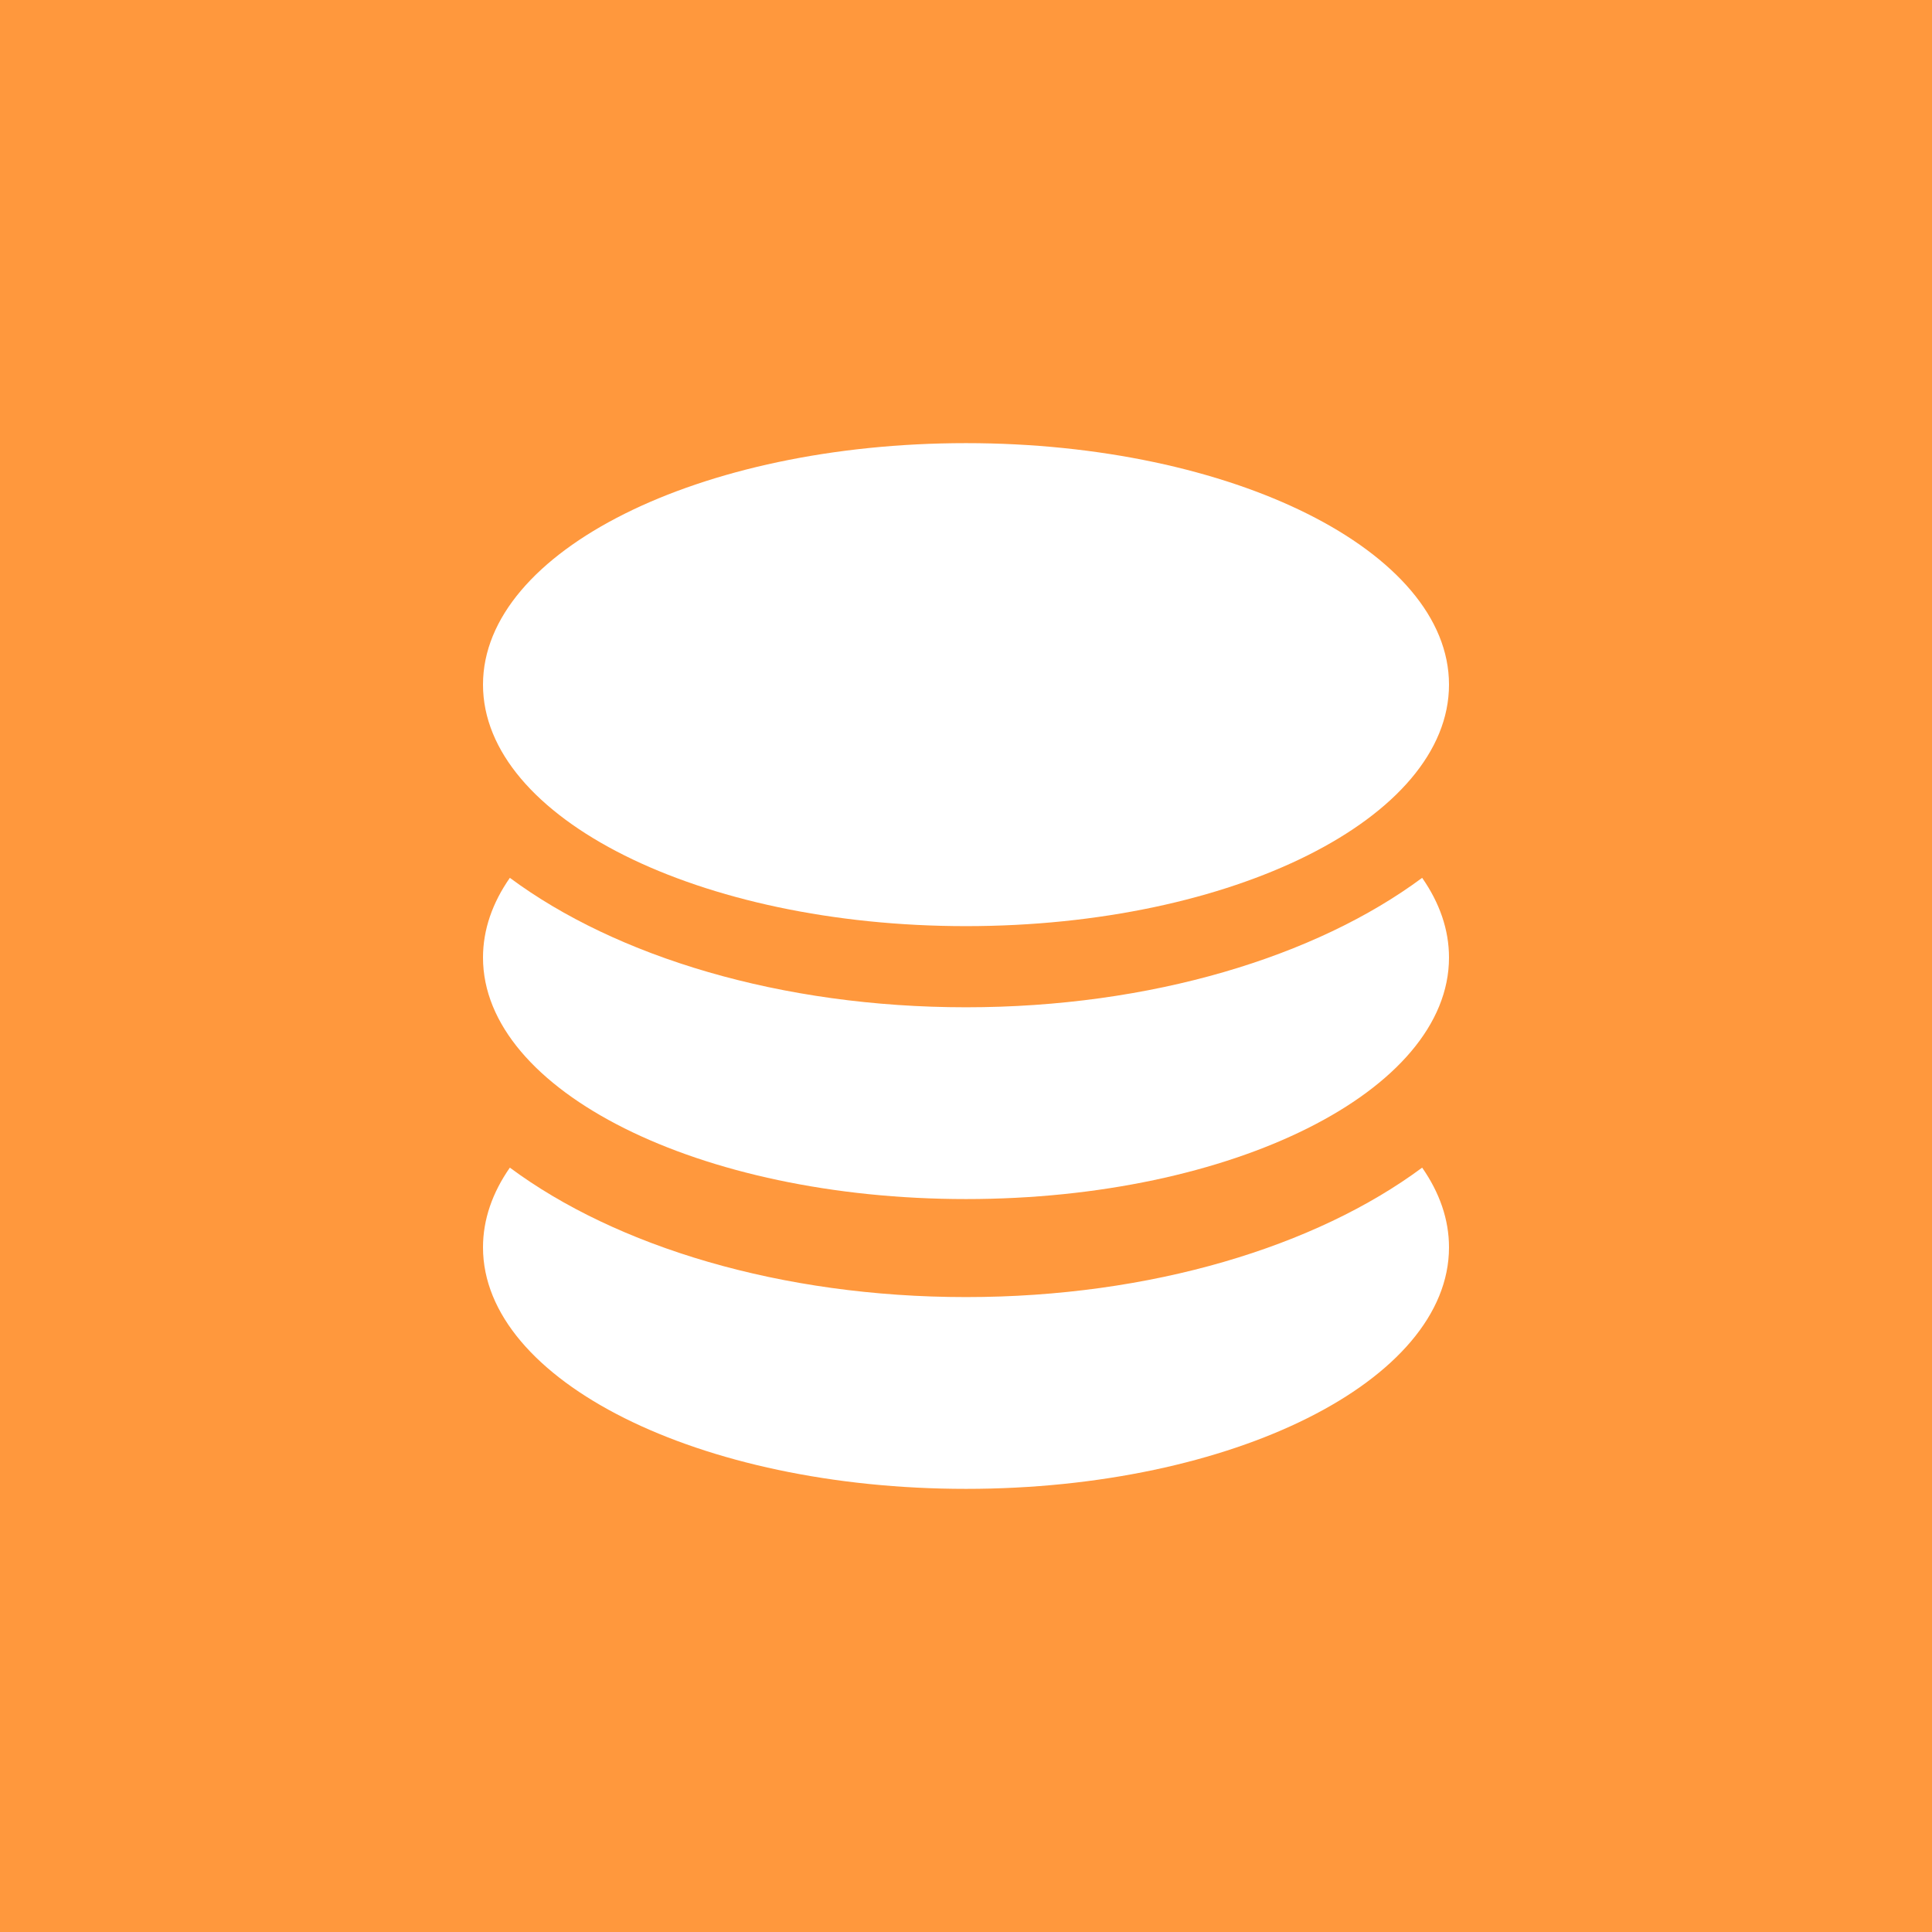
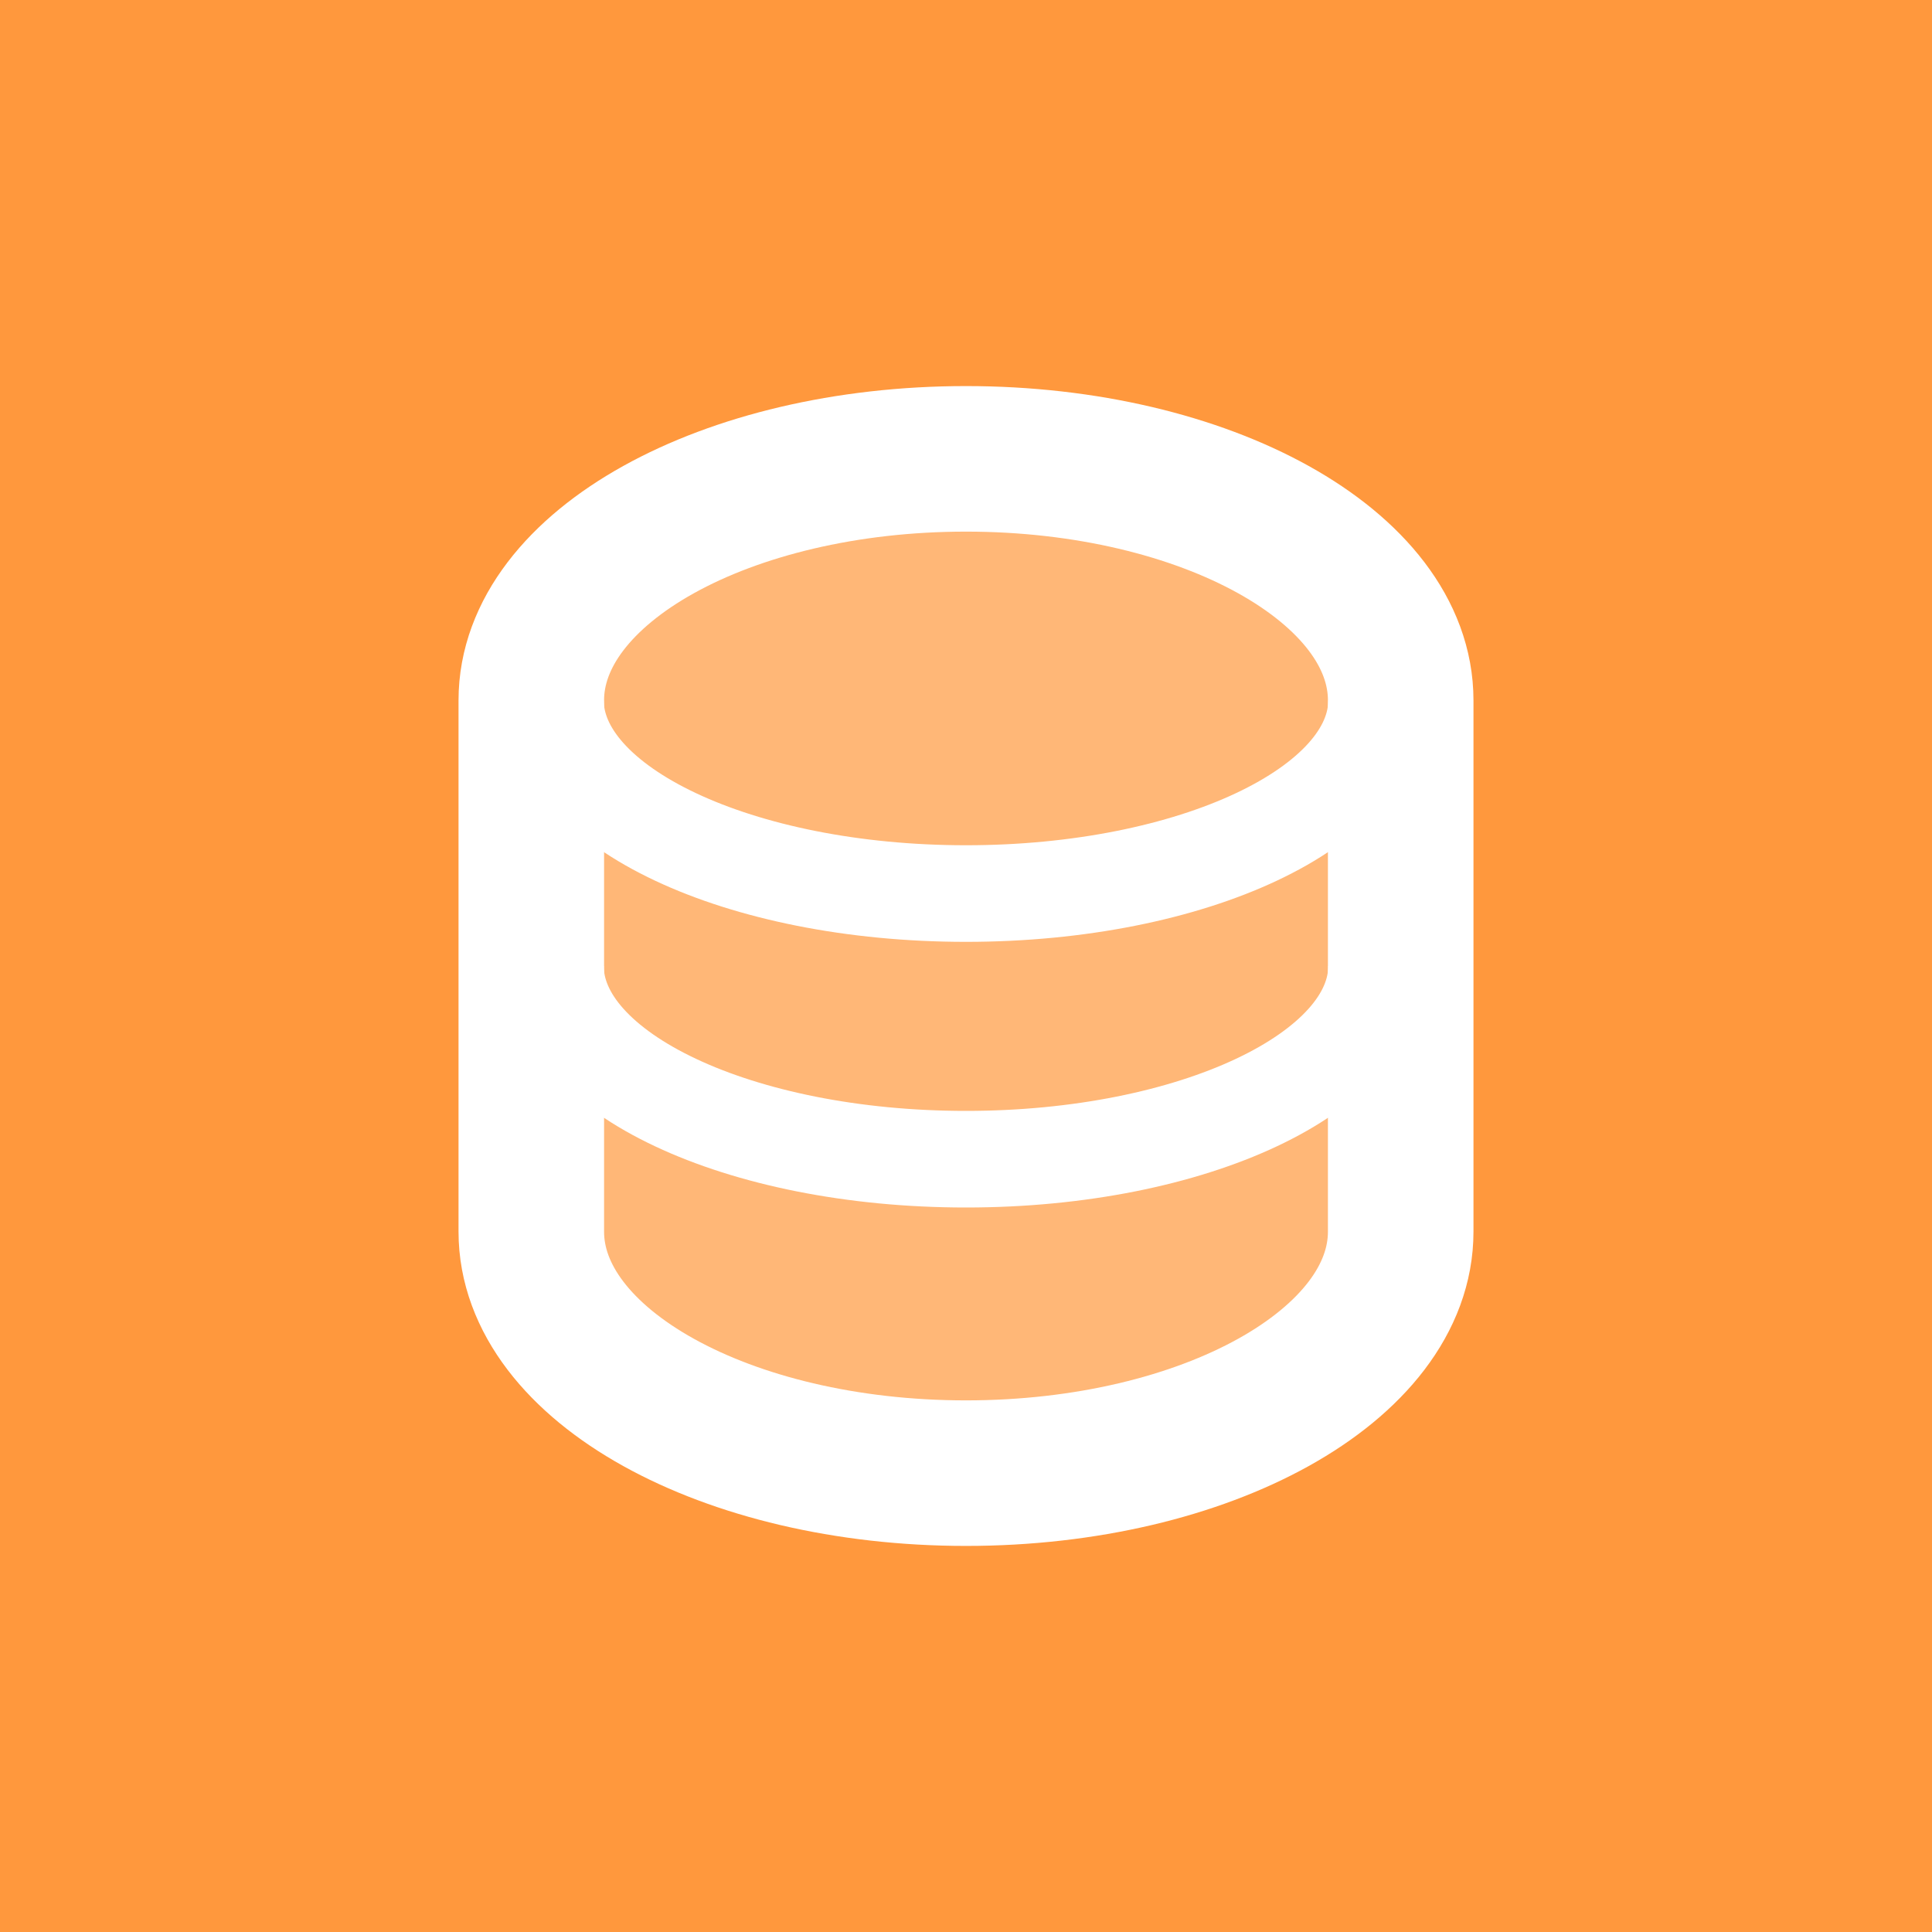
<svg xmlns="http://www.w3.org/2000/svg" width="30" height="30" viewBox="0 0 30 30" fill="none">
  <path d="M0 0H30V30H0V0Z" fill="#FF983D" />
-   <path d="M15 6.881C19.141 6.881 22.5 8.559 22.5 10.631C22.5 12.703 19.141 14.381 15 14.381C10.859 14.381 7.5 12.703 7.5 10.631C7.5 8.559 10.859 6.881 15 6.881Z" fill="white" />
-   <path d="M22.5 14.869C22.5 16.94 19.141 18.619 15 18.619C10.859 18.619 7.5 16.94 7.5 14.869C7.5 14.435 7.647 14.018 7.917 13.631C9.566 14.855 12.126 15.641 15 15.641C17.874 15.641 20.434 14.855 22.083 13.631C22.353 14.018 22.5 14.435 22.5 14.869Z" fill="white" />
-   <path d="M22.5 19.369C22.5 21.44 19.141 23.119 15 23.119C10.859 23.119 7.5 21.44 7.5 19.369C7.5 18.935 7.647 18.518 7.917 18.131C9.566 19.355 12.126 20.141 15 20.141C17.874 20.141 20.434 19.355 22.083 18.131C22.353 18.518 22.5 18.935 22.5 19.369Z" fill="white" />
+   <path d="M8.25 19.125V10.875C8.25 8.804 11.272 7.125 15 7.125C18.728 7.125 21.75 8.804 21.75 10.875V19.125M21.75 19.125C21.75 21.197 18.728 22.875 15 22.875C11.272 22.875 8.25 21.197 8.25 19.125" fill="white" fill-opacity="0.3" stroke="white" stroke-width="2.26" stroke-miterlimit="10" />
+   <path d="M21.375 10.875C21.375 12.533 18.52 13.875 15 13.875C11.479 13.875 8.625 12.533 8.625 10.875M21.375 15C21.375 16.658 18.52 18 15 18C11.479 18 8.625 16.658 8.625 15" stroke="white" stroke-width="1.5" stroke-miterlimit="10" />
</svg>
